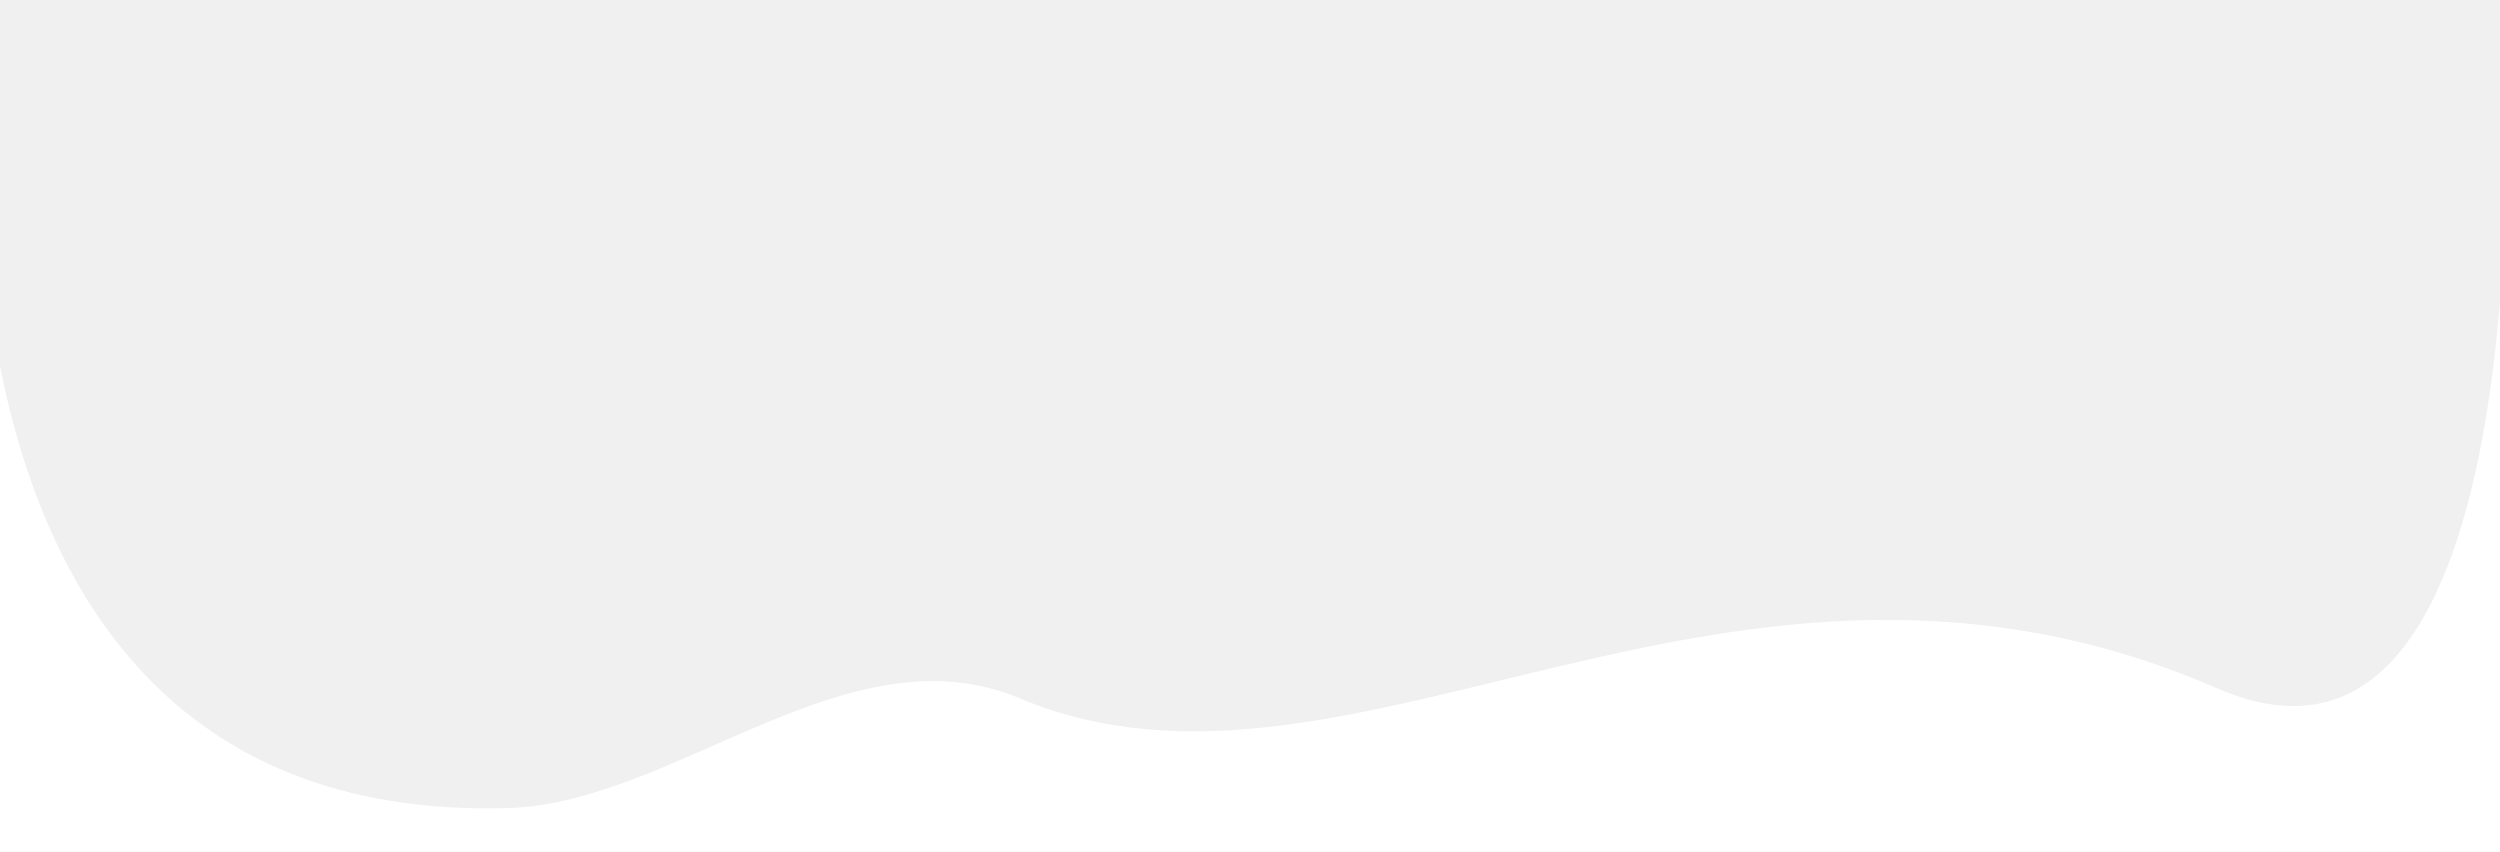
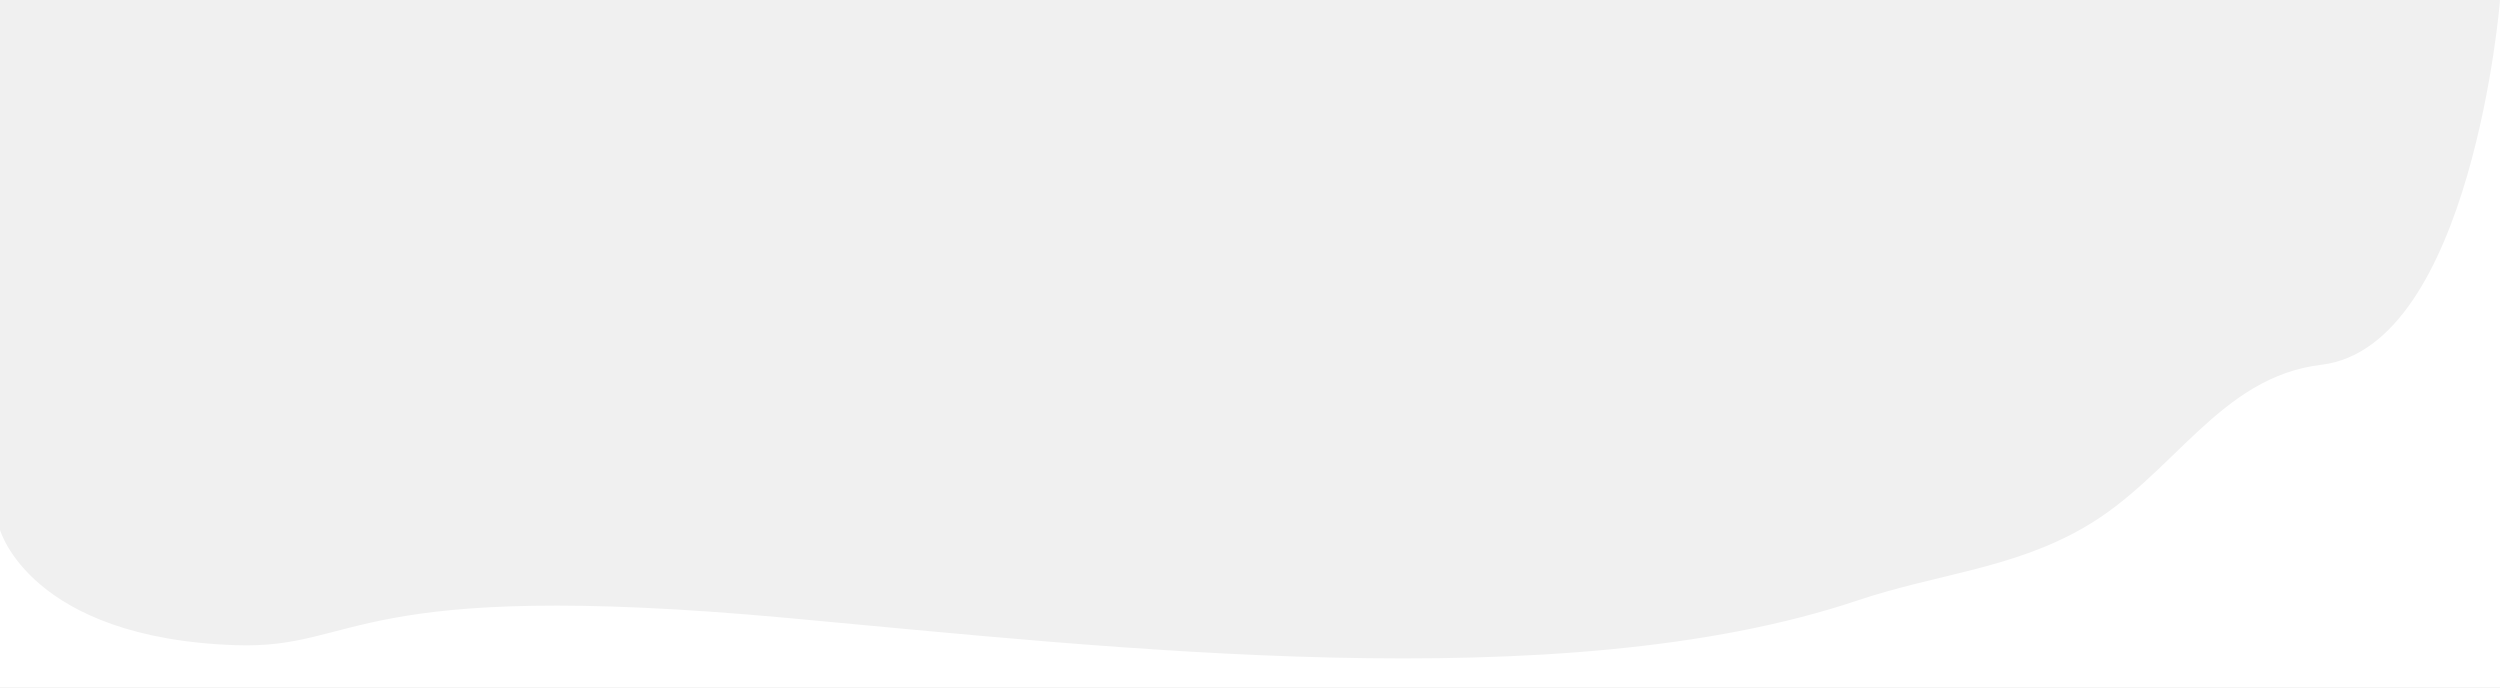
- <svg xmlns="http://www.w3.org/2000/svg" version="1.1" id="Layer_1" x="0px" y="0px" width="2004.829px" height="683px" viewBox="0 0 2004.829 683" enable-background="new 0 0 2004.829 683" xml:space="preserve">
-   <path fill-rule="evenodd" clip-rule="evenodd" fill="#FFFFFF" d="M2007.655,3c0,0,44.373,668.079-229.616,549  c-391.427-170.119-693.79,119.978-960.281,8.002C680.383,502.28,541.404,644.043,407.781,648C-98.684,662.997-11.057,3-11.057,3  l-79.728-3v683h2131.394V8L2007.655,3z" />
+ <svg xmlns="http://www.w3.org/2000/svg" version="1.1" id="Layer_1" x="0px" y="0px" width="1925px" height="529.271px" viewBox="0 0 1925 529.271" enable-background="new 0 0 1925 529.271" xml:space="preserve">
+   <path fill-rule="evenodd" clip-rule="evenodd" fill="#FFFFFF" d="M1925-7.814v537.085H-1.333L0,407.94  c0,0,22.999,83.462,181.514,88.849c95.993,3.262,86.075-51.953,424.169-21.018c249.133,22.795,596.278,63.173,824.454-13.375  c61.538-20.645,119.067-24.163,174.826-56.366c68.742-39.702,103.708-115.701,182.469-125.153  C1903.199,266.985,1925.225-0.056,1925,0" />
</svg>
